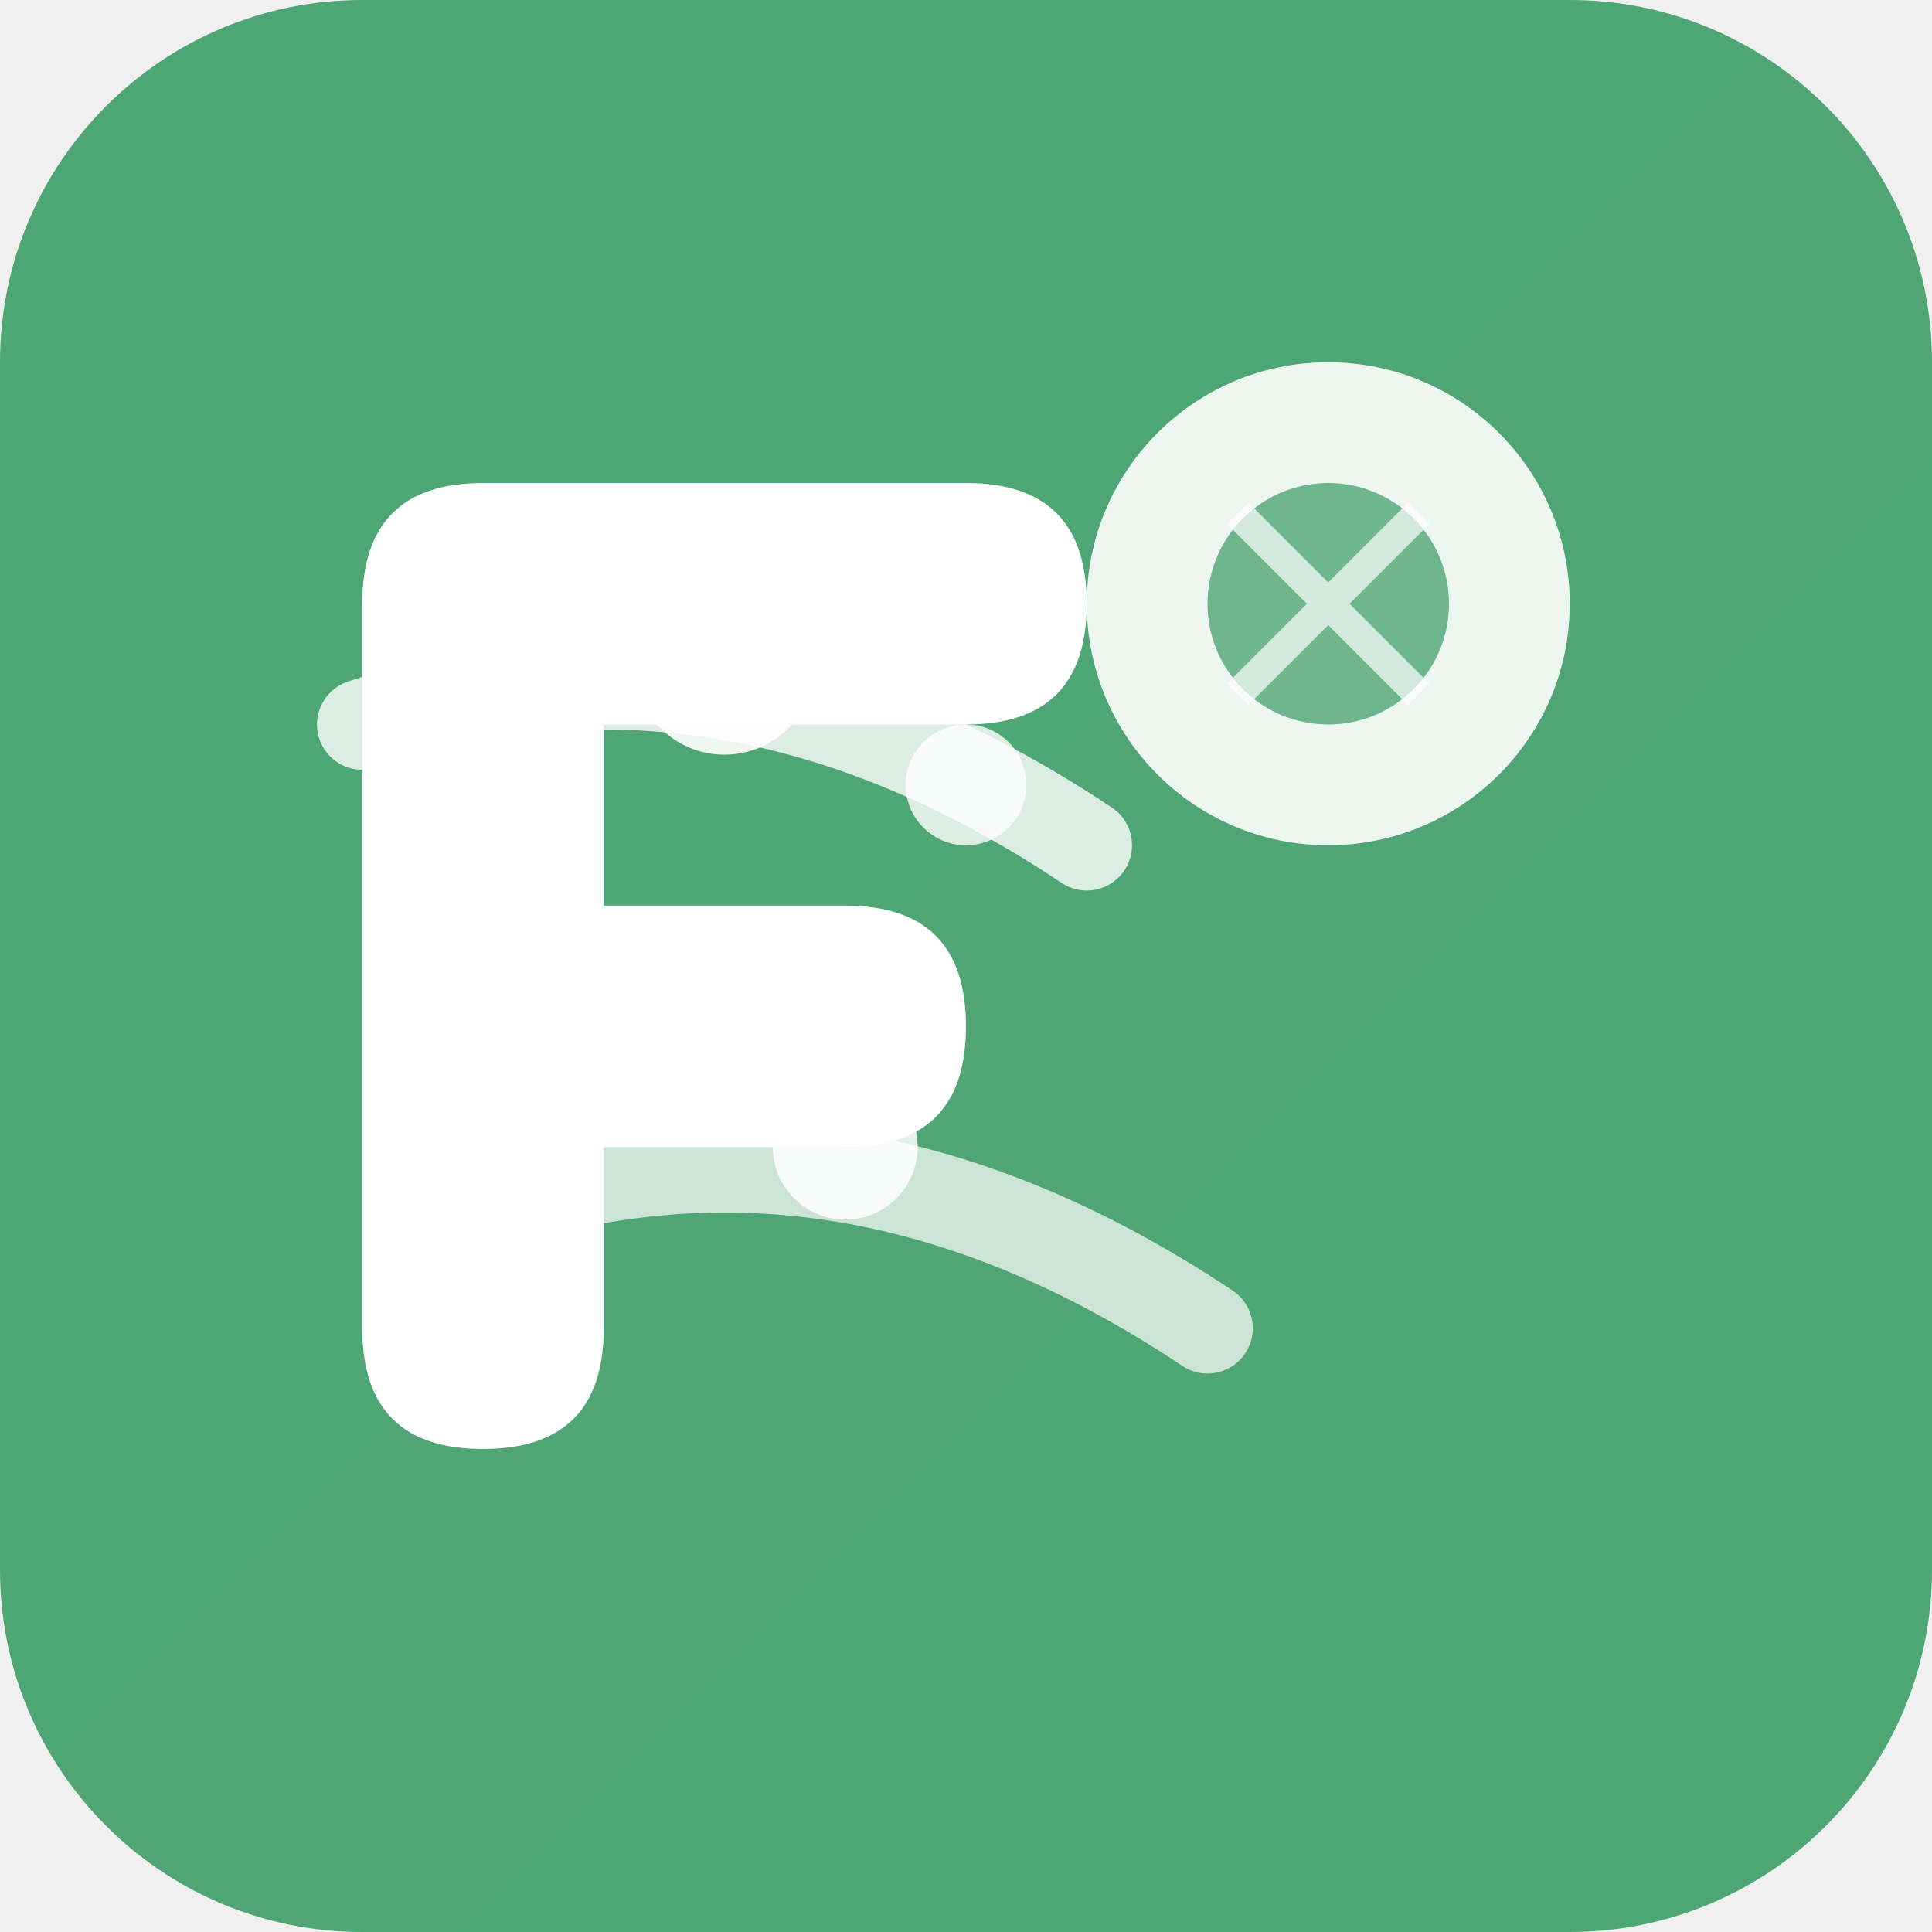
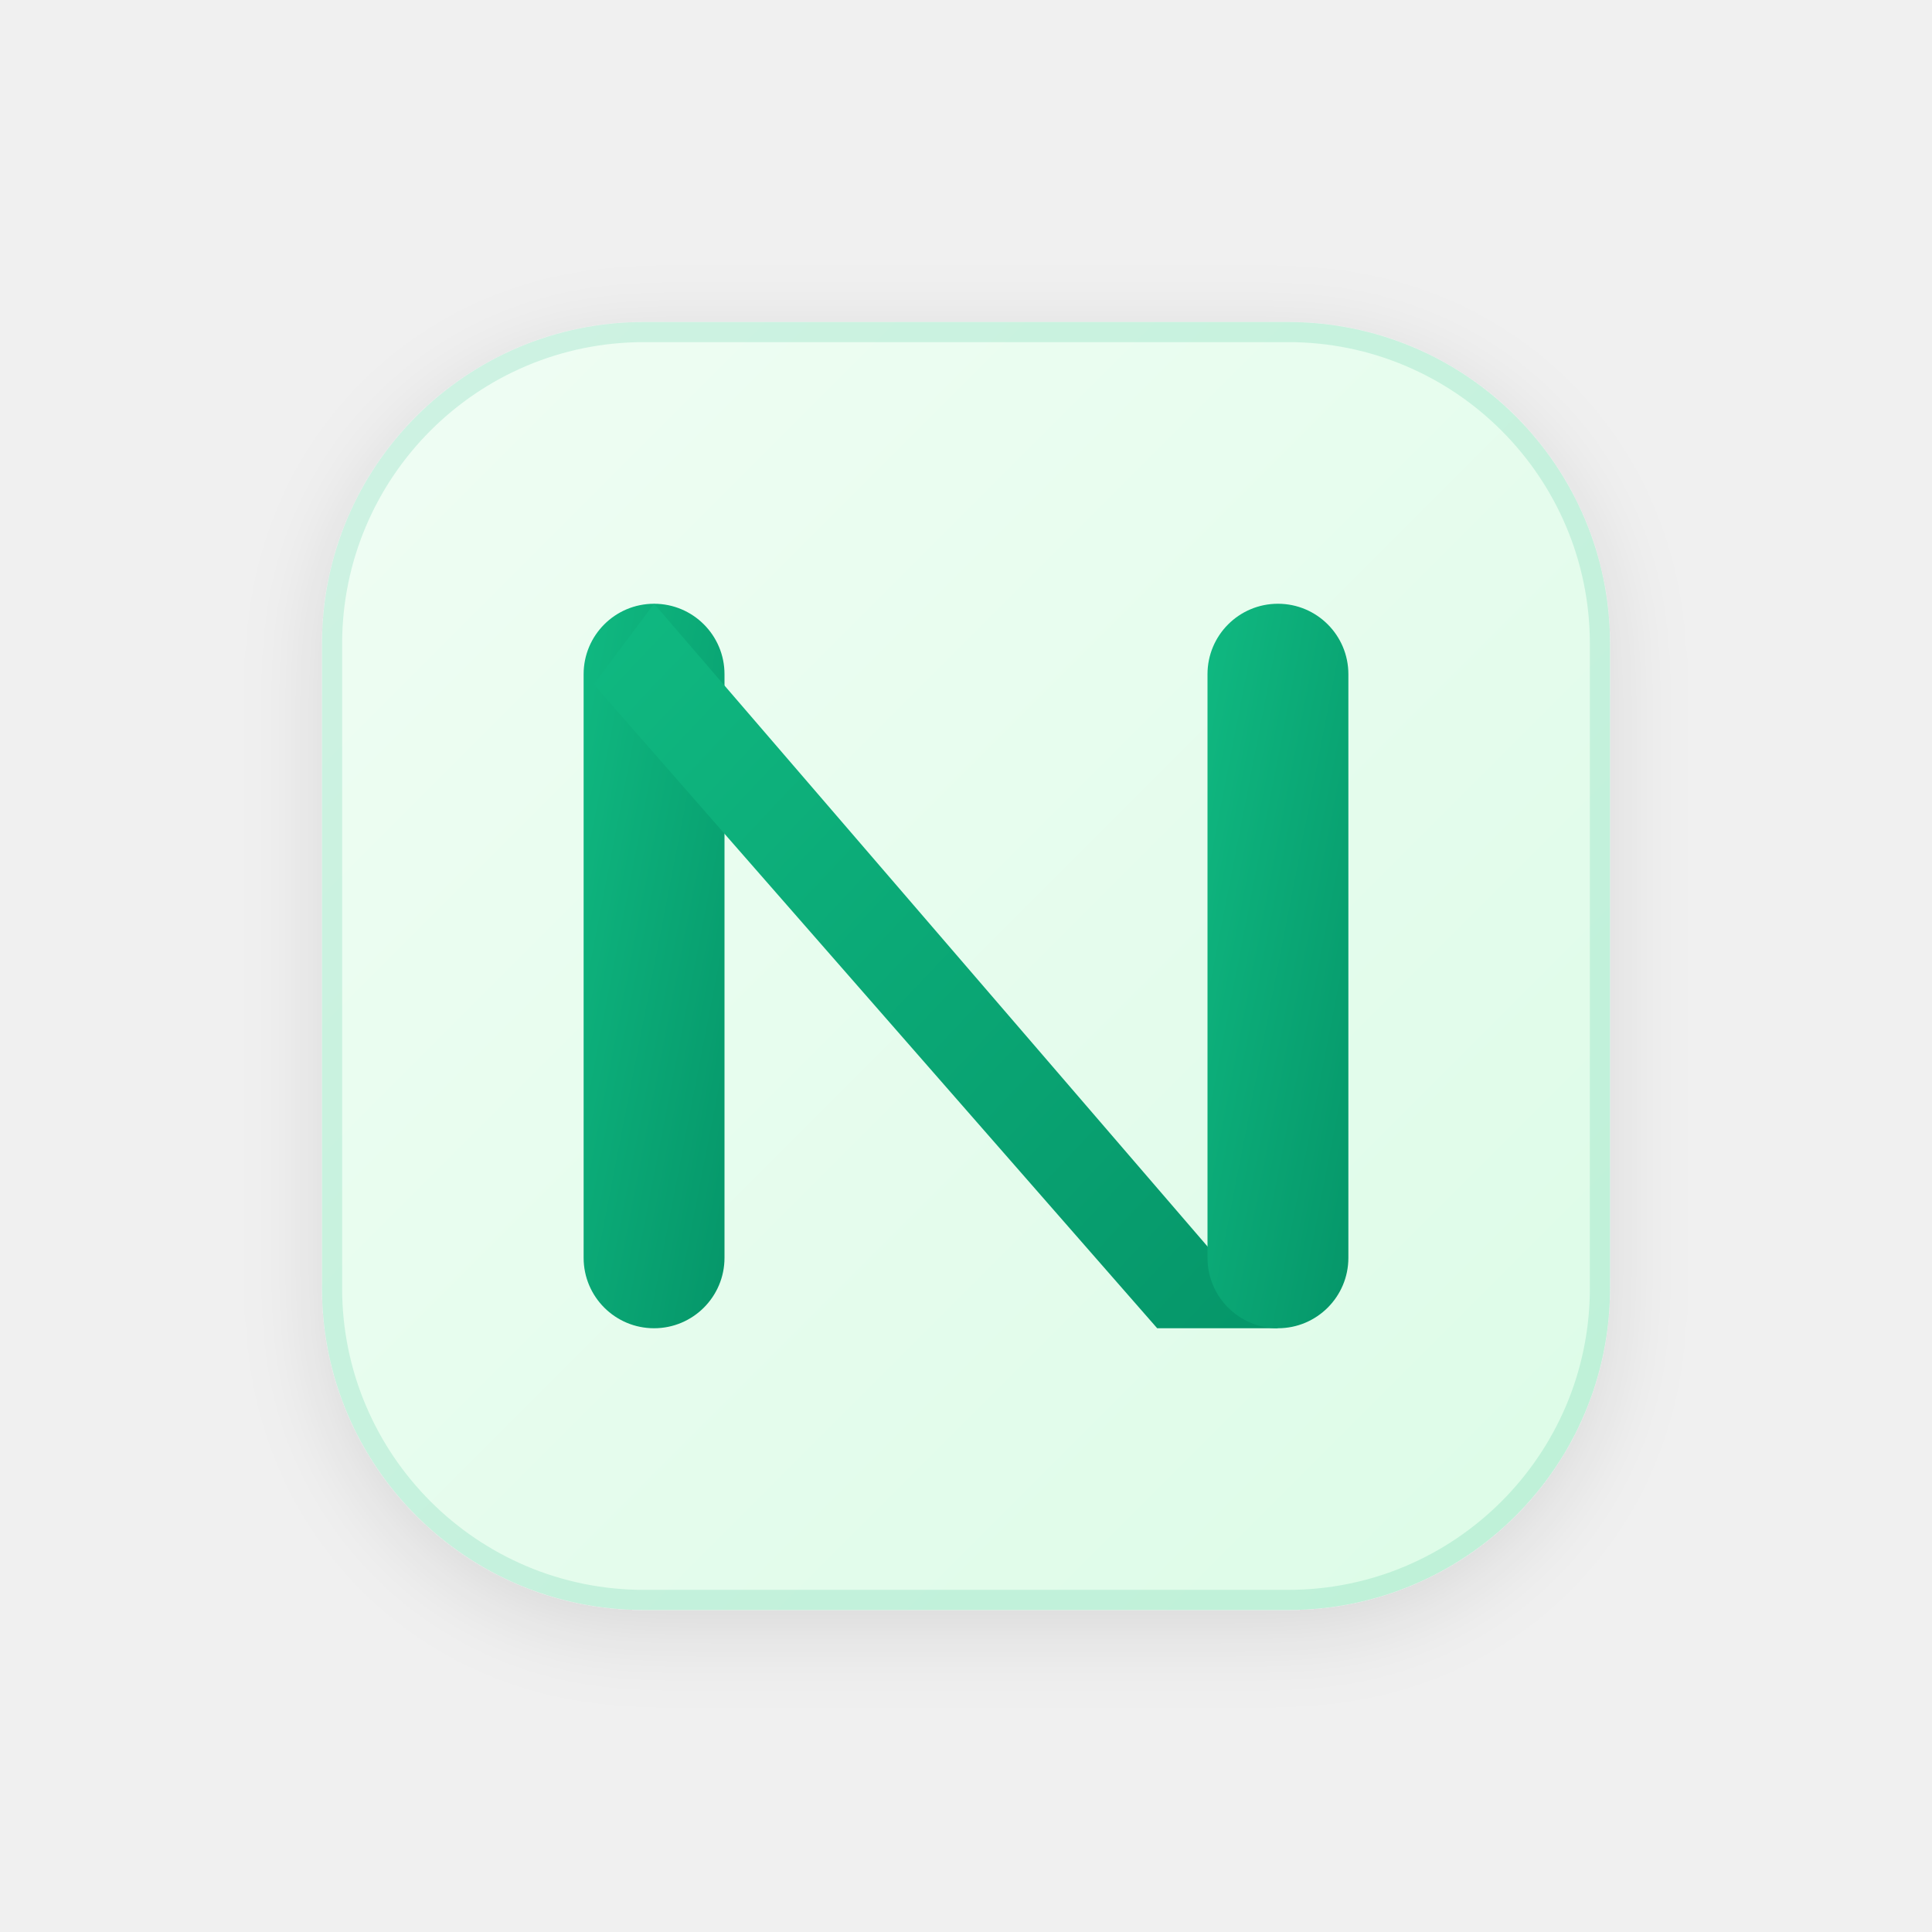
- <svg xmlns="http://www.w3.org/2000/svg" width="32" height="32" viewBox="0 0 32 32" fill="none">
-   <rect width="32" height="32" rx="6" fill="url(#gradient)" />
-   <g transform="translate(6, 8)">
-     <path d="M0 2 Q0 0 2 0 L10 0 Q12 0 12 2 Q12 4 10 4 L4 4 L4 7 L8 7 Q10 7 10 9 Q10 11 8 11 L4 11 L4 14 Q4 16 2 16 Q0 16 0 14 L0 2 Z" fill="white" />
+ <svg xmlns="http://www.w3.org/2000/svg" width="48" height="48" viewBox="0 0 48 48" fill="none">
+   <defs>
+     <linearGradient id="bgGradient" x1="0%" y1="0%" x2="100%" y2="100%">
+       <stop offset="0%" stop-color="#f0fdf4" />
+       <stop offset="100%" stop-color="#dcfce7" />
+     </linearGradient>
+     <linearGradient id="nGradient" x1="0%" y1="0%" x2="100%" y2="100%">
+       <stop offset="0%" stop-color="#10b981" stop-opacity="1" />
+       <stop offset="100%" stop-color="#059669" stop-opacity="1" />
+     </linearGradient>
+     <filter id="innerGlow" x="-50%" y="-50%" width="200%" height="200%">
+       <feGaussianBlur in="SourceAlpha" stdDeviation="1" />
+       <feOffset dx="0" dy="0.5" result="offsetblur" />
+       <feComponentTransfer>
+         <feFuncA type="linear" slope="0.1" />
+       </feComponentTransfer>
+       <feMerge>
+         <feMergeNode />
+         <feMergeNode in="SourceGraphic" />
+       </feMerge>
+     </filter>
+   </defs>
+   <rect x="8" y="8" width="32" height="32" rx="8" fill="url(#bgGradient)" filter="url(#innerGlow)" />
+   <rect x="8.25" y="8.25" width="31.5" height="31.5" rx="7.75" fill="none" stroke="rgba(16,185,129,0.15)" stroke-width="0.5" />
+   <g>
+     <rect x="14.5" y="15" width="3.5" height="18" rx="1.75" fill="url(#nGradient)" />
+     <path d="M 16.25 15 L 31.75 33 L 28.75 33 L 14.75 17 Z" fill="url(#nGradient)" opacity="1" />
+     <rect x="30" y="15" width="3.5" height="18" rx="1.75" fill="url(#nGradient)" />
+     <line x1="16.25" y1="15" x2="16.25" y2="13" stroke="url(#nGradient)" stroke-width="0.8" stroke-linecap="round" opacity="0.5" />
+     <line x1="31.75" y1="15" x2="31.75" y2="13" stroke="url(#nGradient)" stroke-width="0.8" stroke-linecap="round" opacity="0.5" />
  </g>
-   <path d="M6 12 Q12 10 18 14" stroke="white" stroke-width="1.5" fill="none" stroke-linecap="round" opacity="0.8" />
-   <path d="M8 20 Q14 18 20 22" stroke="white" stroke-width="1.5" fill="none" stroke-linecap="round" opacity="0.7" />
-   <circle cx="12" cy="11" r="1.5" fill="white" opacity="0.9" />
-   <circle cx="16" cy="13" r="1" fill="white" opacity="0.8" />
-   <circle cx="14" cy="19" r="1.2" fill="white" opacity="0.85" />
-   <g transform="translate(22, 10)">
-     <circle cx="0" cy="0" r="4" fill="white" opacity="0.9" />
-     <circle cx="0" cy="0" r="2" fill="#4ea674" opacity="0.8" />
-     <path d="M-1.5 -1.5 L1.5 1.5 M1.5 -1.5 L-1.5 1.5" stroke="white" stroke-width="0.5" opacity="0.7" />
-   </g>
-   <defs>
-     <linearGradient id="gradient" x1="0" y1="0" x2="32" y2="32">
-       <stop offset="0%" stop-color="#4ea674" />
-       <stop offset="50%" stop-color="#5fad81" />
-       <stop offset="100%" stop-color="#459071" />
-     </linearGradient>
-   </defs>
</svg>
